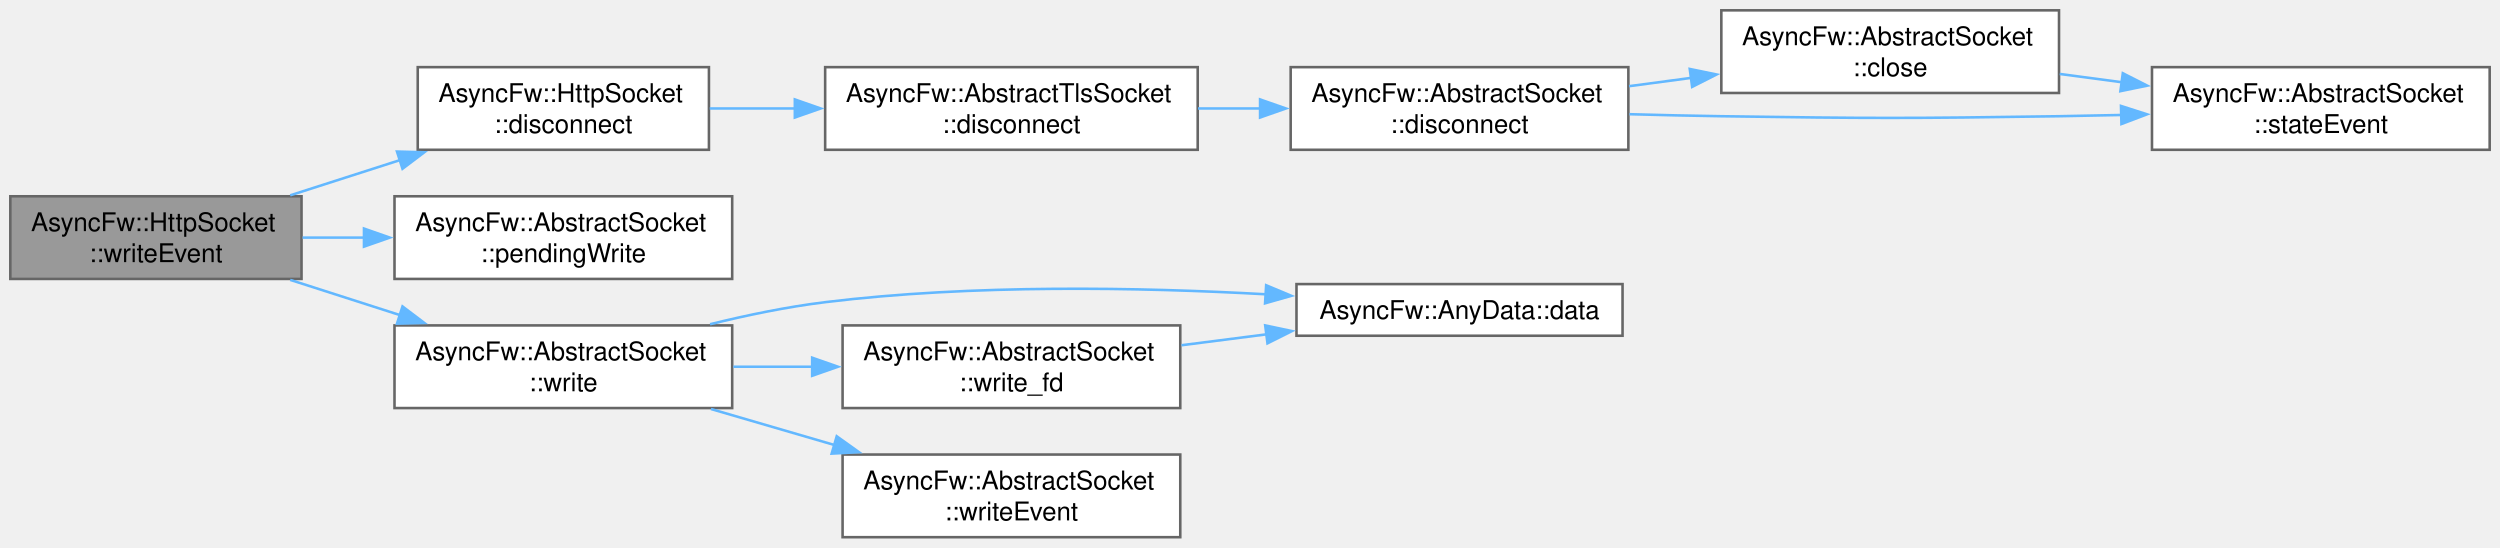
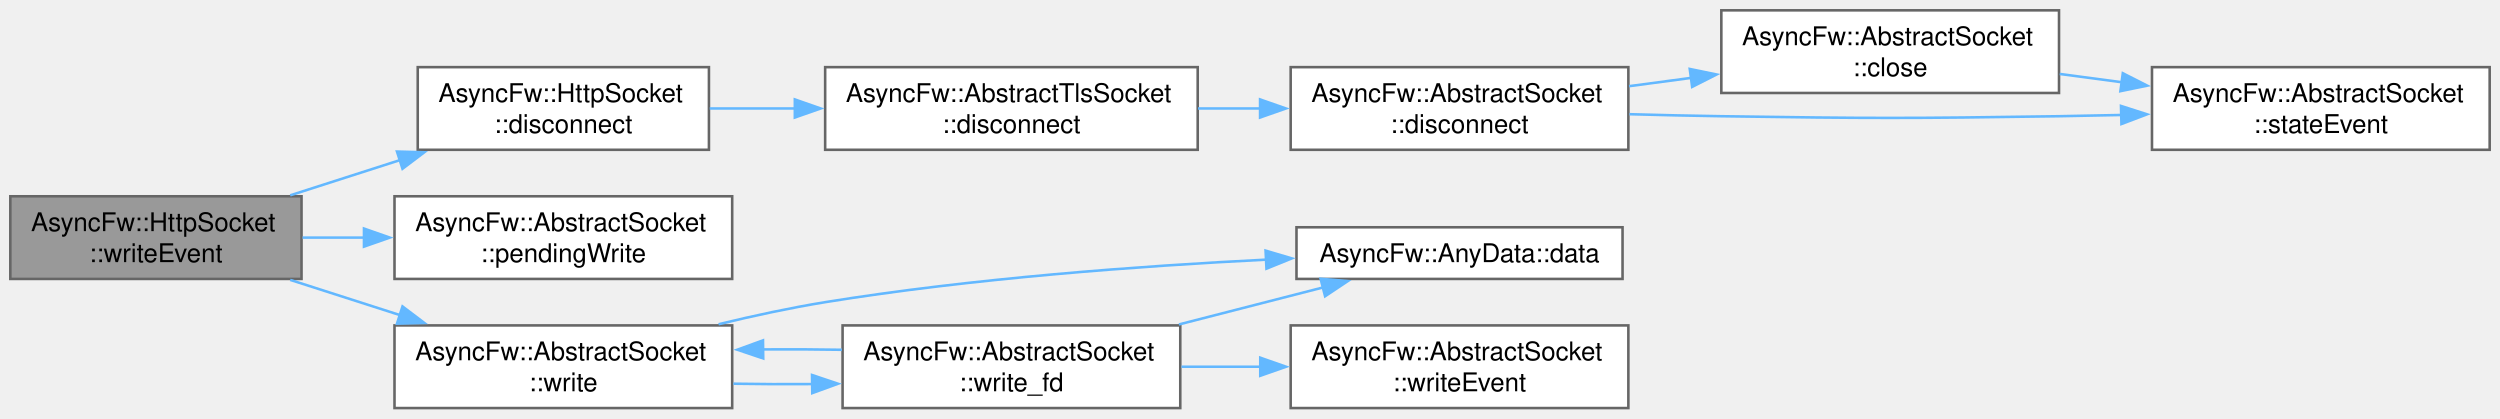
- <svg xmlns="http://www.w3.org/2000/svg" xmlns:xlink="http://www.w3.org/1999/xlink" width="968pt" height="212pt" viewBox="0.00 0.00 968.00 212.00">
-   <g id="graph0" class="graph" transform="scale(1 1) rotate(0) translate(4 208)">
+ <svg xmlns="http://www.w3.org/2000/svg" xmlns:xlink="http://www.w3.org/1999/xlink" width="968pt" height="162pt" viewBox="0.00 0.00 968.00 162.00">
+   <g id="graph0" class="graph" transform="scale(1 1) rotate(0) translate(4 158)">
    <g id="Node000001" class="node">
      <g id="a_Node000001">
        <a xlink:title="Called when writing to the socket is possible.">
-           <polygon fill="#999999" stroke="#666666" points="112.75,-132 0,-132 0,-100 112.75,-100 112.75,-132" />
-           <text xml:space="preserve" text-anchor="start" x="8" y="-118.5" font-family="Helvetica,sans-Serif" font-size="10.00">AsyncFw::HttpSocket</text>
-           <text xml:space="preserve" text-anchor="middle" x="56.38" y="-106.5" font-family="Helvetica,sans-Serif" font-size="10.00">::writeEvent</text>
+           <polygon fill="#999999" stroke="#666666" points="112.75,-82 0,-82 0,-50 112.75,-50 112.75,-82" />
+           <text xml:space="preserve" text-anchor="start" x="8" y="-68.5" font-family="Helvetica,sans-Serif" font-size="10.00">AsyncFw::HttpSocket</text>
+           <text xml:space="preserve" text-anchor="middle" x="56.38" y="-56.5" font-family="Helvetica,sans-Serif" font-size="10.00">::writeEvent</text>
        </a>
      </g>
    </g>
    <g id="Node000002" class="node">
      <g id="a_Node000002">
        <a xlink:href="classAsyncFw_1_1HttpSocket.html#a33dadd18584b3b2b76a02dffa0a831fb" target="_top" xlink:title="Shuts down the active TLS session gracefully via SSL_shutdown() before terminating the network pipe.">
-           <polygon fill="white" stroke="#666666" points="270.5,-182 157.75,-182 157.75,-150 270.5,-150 270.5,-182" />
-           <text xml:space="preserve" text-anchor="start" x="165.75" y="-168.5" font-family="Helvetica,sans-Serif" font-size="10.00">AsyncFw::HttpSocket</text>
-           <text xml:space="preserve" text-anchor="middle" x="214.12" y="-156.5" font-family="Helvetica,sans-Serif" font-size="10.00">::disconnect</text>
+           <polygon fill="white" stroke="#666666" points="270.5,-132 157.75,-132 157.75,-100 270.5,-100 270.5,-132" />
+           <text xml:space="preserve" text-anchor="start" x="165.75" y="-118.5" font-family="Helvetica,sans-Serif" font-size="10.00">AsyncFw::HttpSocket</text>
+           <text xml:space="preserve" text-anchor="middle" x="214.12" y="-106.5" font-family="Helvetica,sans-Serif" font-size="10.00">::disconnect</text>
        </a>
      </g>
    </g>
    <g id="edge1_Node000001_Node000002" class="edge">
      <g id="a_edge1_Node000001_Node000002">
        <a xlink:title=" ">
-           <path fill="none" stroke="#63b8ff" d="M108.37,-132.37C122.02,-136.75 136.92,-141.54 151.09,-146.08" />
-           <polygon fill="#63b8ff" stroke="#63b8ff" points="149.71,-149.32 160.3,-149.04 151.85,-142.65 149.71,-149.32" />
+           <path fill="none" stroke="#63b8ff" d="M108.37,-82.37C122.02,-86.75 136.92,-91.54 151.09,-96.08" />
+           <polygon fill="#63b8ff" stroke="#63b8ff" points="149.71,-99.32 160.3,-99.04 151.85,-92.65 149.71,-99.32" />
        </a>
      </g>
    </g>
    <g id="Node000007" class="node">
      <g id="a_Node000007">
        <a xlink:href="classAsyncFw_1_1AbstractSocket.html#a5cc266f87cd4666f10b85a2c52b762bb" target="_top" xlink:title="Returns the number of bytes of data pending to be write.">
-           <polygon fill="white" stroke="#666666" points="279.5,-132 148.75,-132 148.75,-100 279.5,-100 279.5,-132" />
-           <text xml:space="preserve" text-anchor="start" x="156.75" y="-118.5" font-family="Helvetica,sans-Serif" font-size="10.00">AsyncFw::AbstractSocket</text>
-           <text xml:space="preserve" text-anchor="middle" x="214.12" y="-106.5" font-family="Helvetica,sans-Serif" font-size="10.00">::pendingWrite</text>
+           <polygon fill="white" stroke="#666666" points="279.5,-82 148.75,-82 148.75,-50 279.5,-50 279.5,-82" />
+           <text xml:space="preserve" text-anchor="start" x="156.75" y="-68.5" font-family="Helvetica,sans-Serif" font-size="10.00">AsyncFw::AbstractSocket</text>
+           <text xml:space="preserve" text-anchor="middle" x="214.12" y="-56.5" font-family="Helvetica,sans-Serif" font-size="10.00">::pendingWrite</text>
        </a>
      </g>
    </g>
    <g id="edge7_Node000001_Node000007" class="edge">
      <g id="a_edge7_Node000001_Node000007">
        <a xlink:title=" ">
-           <path fill="none" stroke="#63b8ff" d="M113.16,-116C120.94,-116 129.03,-116 137.09,-116" />
-           <polygon fill="#63b8ff" stroke="#63b8ff" points="136.93,-119.5 146.93,-116 136.93,-112.5 136.93,-119.5" />
+           <path fill="none" stroke="#63b8ff" d="M113.16,-66C120.94,-66 129.03,-66 137.09,-66" />
+           <polygon fill="#63b8ff" stroke="#63b8ff" points="136.93,-69.5 146.93,-66 136.93,-62.5 136.93,-69.5" />
        </a>
      </g>
    </g>
    <g id="Node000008" class="node">
      <g id="a_Node000008">
        <a xlink:href="classAsyncFw_1_1AbstractSocket.html#a6b5bfbc488d553dca8a2d01b6b415482" target="_top" xlink:title="Writes raw binary bytes out to the network socket layer.">
-           <polygon fill="white" stroke="#666666" points="279.5,-82 148.75,-82 148.75,-50 279.5,-50 279.5,-82" />
-           <text xml:space="preserve" text-anchor="start" x="156.75" y="-68.5" font-family="Helvetica,sans-Serif" font-size="10.00">AsyncFw::AbstractSocket</text>
-           <text xml:space="preserve" text-anchor="middle" x="214.12" y="-56.5" font-family="Helvetica,sans-Serif" font-size="10.00">::write</text>
+           <polygon fill="white" stroke="#666666" points="279.5,-32 148.75,-32 148.75,0 279.5,0 279.5,-32" />
+           <text xml:space="preserve" text-anchor="start" x="156.75" y="-18.5" font-family="Helvetica,sans-Serif" font-size="10.00">AsyncFw::AbstractSocket</text>
+           <text xml:space="preserve" text-anchor="middle" x="214.12" y="-6.5" font-family="Helvetica,sans-Serif" font-size="10.00">::write</text>
        </a>
      </g>
    </g>
    <g id="edge8_Node000001_Node000008" class="edge">
      <g id="a_edge8_Node000001_Node000008">
        <a xlink:title=" ">
-           <path fill="none" stroke="#63b8ff" d="M108.37,-99.63C122.02,-95.25 136.92,-90.46 151.09,-85.92" />
-           <polygon fill="#63b8ff" stroke="#63b8ff" points="151.85,-89.35 160.3,-82.96 149.71,-82.68 151.85,-89.35" />
+           <path fill="none" stroke="#63b8ff" d="M108.37,-49.63C122.02,-45.25 136.92,-40.46 151.09,-35.92" />
+           <polygon fill="#63b8ff" stroke="#63b8ff" points="151.85,-39.35 160.3,-32.96 149.71,-32.68 151.85,-39.35" />
        </a>
      </g>
    </g>
    <g id="Node000003" class="node">
      <g id="a_Node000003">
        <a xlink:href="classAsyncFw_1_1AbstractTlsSocket.html#af52f94f709ab74eace61da79cbd8af7d" target="_top" xlink:title="Shuts down the active TLS session gracefully via SSL_shutdown() before terminating the network pipe.">
-           <polygon fill="white" stroke="#666666" points="459.75,-182 315.5,-182 315.5,-150 459.75,-150 459.75,-182" />
-           <text xml:space="preserve" text-anchor="start" x="323.5" y="-168.5" font-family="Helvetica,sans-Serif" font-size="10.00">AsyncFw::AbstractTlsSocket</text>
-           <text xml:space="preserve" text-anchor="middle" x="387.62" y="-156.5" font-family="Helvetica,sans-Serif" font-size="10.00">::disconnect</text>
+           <polygon fill="white" stroke="#666666" points="459.75,-132 315.5,-132 315.5,-100 459.75,-100 459.75,-132" />
+           <text xml:space="preserve" text-anchor="start" x="323.5" y="-118.5" font-family="Helvetica,sans-Serif" font-size="10.00">AsyncFw::AbstractTlsSocket</text>
+           <text xml:space="preserve" text-anchor="middle" x="387.62" y="-106.5" font-family="Helvetica,sans-Serif" font-size="10.00">::disconnect</text>
        </a>
      </g>
    </g>
    <g id="edge2_Node000002_Node000003" class="edge">
      <g id="a_edge2_Node000002_Node000003">
        <a xlink:title=" ">
-           <path fill="none" stroke="#63b8ff" d="M270.81,-166C281.44,-166 292.79,-166 304.06,-166" />
-           <polygon fill="#63b8ff" stroke="#63b8ff" points="303.76,-169.5 313.76,-166 303.76,-162.5 303.76,-169.5" />
+           <path fill="none" stroke="#63b8ff" d="M270.81,-116C281.44,-116 292.79,-116 304.06,-116" />
+           <polygon fill="#63b8ff" stroke="#63b8ff" points="303.76,-119.5 313.76,-116 303.76,-112.5 303.76,-119.5" />
        </a>
      </g>
    </g>
    <g id="Node000004" class="node">
      <g id="a_Node000004">
        <a xlink:href="classAsyncFw_1_1AbstractSocket.html#a96c331ff22db7a34923c34f575075e6a" target="_top" xlink:title="Disconnects the socket from the remote host gracefully.">
-           <polygon fill="white" stroke="#666666" points="626.5,-182 495.75,-182 495.75,-150 626.5,-150 626.5,-182" />
-           <text xml:space="preserve" text-anchor="start" x="503.75" y="-168.5" font-family="Helvetica,sans-Serif" font-size="10.00">AsyncFw::AbstractSocket</text>
-           <text xml:space="preserve" text-anchor="middle" x="561.12" y="-156.5" font-family="Helvetica,sans-Serif" font-size="10.00">::disconnect</text>
+           <polygon fill="white" stroke="#666666" points="626.5,-132 495.75,-132 495.75,-100 626.5,-100 626.5,-132" />
+           <text xml:space="preserve" text-anchor="start" x="503.75" y="-118.5" font-family="Helvetica,sans-Serif" font-size="10.00">AsyncFw::AbstractSocket</text>
+           <text xml:space="preserve" text-anchor="middle" x="561.12" y="-106.5" font-family="Helvetica,sans-Serif" font-size="10.00">::disconnect</text>
        </a>
      </g>
    </g>
    <g id="edge3_Node000003_Node000004" class="edge">
      <g id="a_edge3_Node000003_Node000004">
        <a xlink:title=" ">
-           <path fill="none" stroke="#63b8ff" d="M459.87,-166C467.87,-166 476.05,-166 484.12,-166" />
-           <polygon fill="#63b8ff" stroke="#63b8ff" points="483.9,-169.5 493.9,-166 483.9,-162.5 483.9,-169.5" />
+           <path fill="none" stroke="#63b8ff" d="M459.87,-116C467.87,-116 476.05,-116 484.12,-116" />
+           <polygon fill="#63b8ff" stroke="#63b8ff" points="483.9,-119.5 493.9,-116 483.9,-112.5 483.9,-119.5" />
        </a>
      </g>
    </g>
    <g id="Node000005" class="node">
      <g id="a_Node000005">
        <a xlink:href="classAsyncFw_1_1AbstractSocket.html#a77c0a9ea7c5061c406673bbe8b18d60d" target="_top" xlink:title="Closes the network connection and unsubscribes from thread polling events.">
-           <polygon fill="white" stroke="#666666" points="793.25,-204 662.5,-204 662.5,-172 793.25,-172 793.25,-204" />
-           <text xml:space="preserve" text-anchor="start" x="670.5" y="-190.5" font-family="Helvetica,sans-Serif" font-size="10.00">AsyncFw::AbstractSocket</text>
-           <text xml:space="preserve" text-anchor="middle" x="727.88" y="-178.5" font-family="Helvetica,sans-Serif" font-size="10.00">::close</text>
+           <polygon fill="white" stroke="#666666" points="793.25,-154 662.5,-154 662.5,-122 793.25,-122 793.25,-154" />
+           <text xml:space="preserve" text-anchor="start" x="670.5" y="-140.5" font-family="Helvetica,sans-Serif" font-size="10.00">AsyncFw::AbstractSocket</text>
+           <text xml:space="preserve" text-anchor="middle" x="727.88" y="-128.5" font-family="Helvetica,sans-Serif" font-size="10.00">::close</text>
        </a>
      </g>
    </g>
    <g id="edge4_Node000004_Node000005" class="edge">
      <g id="a_edge4_Node000004_Node000005">
        <a xlink:title=" ">
-           <path fill="none" stroke="#63b8ff" d="M626.77,-174.63C634.67,-175.69 642.8,-176.77 650.85,-177.85" />
-           <polygon fill="#63b8ff" stroke="#63b8ff" points="650.27,-181.3 660.65,-179.16 651.2,-174.36 650.27,-181.3" />
+           <path fill="none" stroke="#63b8ff" d="M626.77,-124.63C634.67,-125.69 642.8,-126.77 650.85,-127.85" />
+           <polygon fill="#63b8ff" stroke="#63b8ff" points="650.27,-131.3 660.65,-129.16 651.2,-124.36 650.27,-131.3" />
        </a>
      </g>
    </g>
    <g id="Node000006" class="node">
      <g id="a_Node000006">
        <a xlink:href="classAsyncFw_1_1AbstractSocket.html#a5db12267a6d2241e81f570463f2d7ef5" target="_top" xlink:title="Called when the connection state changes.">
-           <polygon fill="white" stroke="#666666" points="960,-182 829.25,-182 829.25,-150 960,-150 960,-182" />
-           <text xml:space="preserve" text-anchor="start" x="837.25" y="-168.5" font-family="Helvetica,sans-Serif" font-size="10.00">AsyncFw::AbstractSocket</text>
-           <text xml:space="preserve" text-anchor="middle" x="894.62" y="-156.5" font-family="Helvetica,sans-Serif" font-size="10.00">::stateEvent</text>
+           <polygon fill="white" stroke="#666666" points="960,-132 829.25,-132 829.25,-100 960,-100 960,-132" />
+           <text xml:space="preserve" text-anchor="start" x="837.25" y="-118.5" font-family="Helvetica,sans-Serif" font-size="10.00">AsyncFw::AbstractSocket</text>
+           <text xml:space="preserve" text-anchor="middle" x="894.62" y="-106.5" font-family="Helvetica,sans-Serif" font-size="10.00">::stateEvent</text>
        </a>
      </g>
    </g>
    <g id="edge6_Node000004_Node000006" class="edge">
      <g id="a_edge6_Node000004_Node000006">
        <a xlink:title=" ">
-           <path fill="none" stroke="#63b8ff" d="M626.91,-163.78C638.75,-163.45 650.99,-163.17 662.5,-163 720.6,-162.13 735.15,-162.13 793.25,-163 801.07,-163.12 809.23,-163.28 817.37,-163.48" />
-           <polygon fill="#63b8ff" stroke="#63b8ff" points="817.24,-166.98 827.32,-163.74 817.42,-159.98 817.24,-166.98" />
+           <path fill="none" stroke="#63b8ff" d="M626.91,-113.78C638.75,-113.45 650.99,-113.17 662.5,-113 720.6,-112.13 735.15,-112.13 793.25,-113 801.07,-113.12 809.23,-113.28 817.37,-113.48" />
+           <polygon fill="#63b8ff" stroke="#63b8ff" points="817.24,-116.98 827.32,-113.74 817.42,-109.98 817.24,-116.98" />
        </a>
      </g>
    </g>
    <g id="edge5_Node000005_Node000006" class="edge">
      <g id="a_edge5_Node000005_Node000006">
        <a xlink:title=" ">
-           <path fill="none" stroke="#63b8ff" d="M793.52,-179.37C801.42,-178.31 809.55,-177.23 817.6,-176.15" />
-           <polygon fill="#63b8ff" stroke="#63b8ff" points="817.95,-179.64 827.4,-174.84 817.02,-172.7 817.95,-179.64" />
+           <path fill="none" stroke="#63b8ff" d="M793.52,-129.37C801.42,-128.31 809.55,-127.23 817.6,-126.15" />
+           <polygon fill="#63b8ff" stroke="#63b8ff" points="817.95,-129.64 827.4,-124.84 817.02,-122.7 817.95,-129.64" />
        </a>
      </g>
    </g>
    <g id="Node000009" class="node">
      <g id="a_Node000009">
        <a xlink:href="structAsyncFw_1_1AnyData.html#aa6d2c3488a44e34e25a0971b01a27b3c" target="_top" xlink:title="Type-safely extracts and returns the stored data value.">
-           <polygon fill="white" stroke="#666666" points="624.25,-98 498,-98 498,-78 624.25,-78 624.25,-98" />
-           <text xml:space="preserve" text-anchor="middle" x="561.12" y="-84.5" font-family="Helvetica,sans-Serif" font-size="10.00">AsyncFw::AnyData::data</text>
+           <polygon fill="white" stroke="#666666" points="624.25,-70 498,-70 498,-50 624.25,-50 624.25,-70" />
+           <text xml:space="preserve" text-anchor="middle" x="561.12" y="-56.5" font-family="Helvetica,sans-Serif" font-size="10.00">AsyncFw::AnyData::data</text>
        </a>
      </g>
    </g>
    <g id="edge9_Node000008_Node000009" class="edge">
      <g id="a_edge9_Node000008_Node000009">
        <a xlink:title=" ">
-           <path fill="none" stroke="#63b8ff" d="M270.94,-82.46C285.33,-86 300.88,-89.21 315.5,-91 372.48,-97.99 437.49,-96.76 486.16,-94.05" />
-           <polygon fill="#63b8ff" stroke="#63b8ff" points="486.25,-97.55 496.02,-93.46 485.83,-90.56 486.25,-97.55" />
+           <path fill="none" stroke="#63b8ff" d="M274.23,-32.46C287.71,-35.72 302.03,-38.81 315.5,-41 372.43,-50.23 437.57,-55.02 486.31,-57.47" />
+           <polygon fill="#63b8ff" stroke="#63b8ff" points="486.03,-60.96 496.19,-57.95 486.37,-53.97 486.03,-60.96" />
        </a>
      </g>
    </g>
    <g id="Node000010" class="node">
      <g id="a_Node000010">
        <a xlink:href="classAsyncFw_1_1AbstractSocket.html#a4659df5988d2af771d4feee9edec55d8" target="_top" xlink:title="Low-level native operating system write operation proxying requests directly up to the fd handle.">
-           <polygon fill="white" stroke="#666666" points="453,-82 322.25,-82 322.25,-50 453,-50 453,-82" />
-           <text xml:space="preserve" text-anchor="start" x="330.25" y="-68.5" font-family="Helvetica,sans-Serif" font-size="10.00">AsyncFw::AbstractSocket</text>
-           <text xml:space="preserve" text-anchor="middle" x="387.62" y="-56.5" font-family="Helvetica,sans-Serif" font-size="10.00">::write_fd</text>
+           <polygon fill="white" stroke="#666666" points="453,-32 322.25,-32 322.25,0 453,0 453,-32" />
+           <text xml:space="preserve" text-anchor="start" x="330.25" y="-18.5" font-family="Helvetica,sans-Serif" font-size="10.00">AsyncFw::AbstractSocket</text>
+           <text xml:space="preserve" text-anchor="middle" x="387.62" y="-6.5" font-family="Helvetica,sans-Serif" font-size="10.00">::write_fd</text>
        </a>
      </g>
    </g>
    <g id="edge10_Node000008_Node000010" class="edge">
      <g id="a_edge10_Node000008_Node000010">
        <a xlink:title=" ">
-           <path fill="none" stroke="#63b8ff" d="M279.96,-66C289.95,-66 300.35,-66 310.56,-66" />
-           <polygon fill="#63b8ff" stroke="#63b8ff" points="310.47,-69.5 320.47,-66 310.47,-62.5 310.47,-69.5" />
+           <path fill="none" stroke="#63b8ff" d="M279.96,-9.43C289.95,-9.25 300.35,-9.21 310.56,-9.29" />
+           <polygon fill="#63b8ff" stroke="#63b8ff" points="310.42,-12.79 320.47,-9.42 310.51,-5.79 310.42,-12.79" />
+         </a>
+       </g>
+     </g>
+     <g id="edge12_Node000010_Node000008" class="edge">
+       <g id="a_edge12_Node000010_Node000008">
+         <a xlink:title=" ">
+           <path fill="none" stroke="#63b8ff" d="M321.98,-22.56C311.99,-22.74 301.6,-22.79 291.38,-22.71" />
+           <polygon fill="#63b8ff" stroke="#63b8ff" points="291.52,-19.21 281.48,-22.59 291.43,-26.21 291.52,-19.21" />
+         </a>
+       </g>
+     </g>
+     <g id="edge11_Node000010_Node000009" class="edge">
+       <g id="a_edge11_Node000010_Node000009">
+         <a xlink:title=" ">
+           <path fill="none" stroke="#63b8ff" d="M452.49,-32.38C470.93,-37.12 490.83,-42.22 508.43,-46.74" />
+           <polygon fill="#63b8ff" stroke="#63b8ff" points="507.33,-50.07 517.88,-49.16 509.07,-43.29 507.33,-50.07" />
        </a>
      </g>
    </g>
    <g id="Node000011" class="node">
      <g id="a_Node000011">
        <a xlink:href="classAsyncFw_1_1AbstractSocket.html#af8141e7714603e6c83c0640a2d74ec90" target="_top" xlink:title="Called when writing to the socket is possible.">
-           <polygon fill="white" stroke="#666666" points="453,-32 322.25,-32 322.25,0 453,0 453,-32" />
-           <text xml:space="preserve" text-anchor="start" x="330.25" y="-18.5" font-family="Helvetica,sans-Serif" font-size="10.00">AsyncFw::AbstractSocket</text>
-           <text xml:space="preserve" text-anchor="middle" x="387.62" y="-6.5" font-family="Helvetica,sans-Serif" font-size="10.00">::writeEvent</text>
-         </a>
-       </g>
-     </g>
-     <g id="edge12_Node000008_Node000011" class="edge">
-       <g id="a_edge12_Node000008_Node000011">
-         <a xlink:title=" ">
-           <path fill="none" stroke="#63b8ff" d="M271.28,-49.63C286.6,-45.16 303.35,-40.28 319.23,-35.65" />
-           <polygon fill="#63b8ff" stroke="#63b8ff" points="319.98,-39.08 328.6,-32.92 318.02,-32.36 319.98,-39.08" />
-         </a>
-       </g>
-     </g>
-     <g id="edge11_Node000010_Node000009" class="edge">
-       <g id="a_edge11_Node000010_Node000009">
-         <a xlink:title=" ">
-           <path fill="none" stroke="#63b8ff" d="M453.46,-74.32C464.23,-75.7 475.47,-77.14 486.44,-78.55" />
-           <polygon fill="#63b8ff" stroke="#63b8ff" points="485.88,-82 496.25,-79.81 486.77,-75.06 485.88,-82" />
+           <polygon fill="white" stroke="#666666" points="626.5,-32 495.75,-32 495.75,0 626.5,0 626.5,-32" />
+           <text xml:space="preserve" text-anchor="start" x="503.75" y="-18.5" font-family="Helvetica,sans-Serif" font-size="10.00">AsyncFw::AbstractSocket</text>
+           <text xml:space="preserve" text-anchor="middle" x="561.12" y="-6.5" font-family="Helvetica,sans-Serif" font-size="10.00">::writeEvent</text>
+         </a>
+       </g>
+     </g>
+     <g id="edge13_Node000010_Node000011" class="edge">
+       <g id="a_edge13_Node000010_Node000011">
+         <a xlink:title=" ">
+           <path fill="none" stroke="#63b8ff" d="M453.46,-16C463.45,-16 473.85,-16 484.06,-16" />
+           <polygon fill="#63b8ff" stroke="#63b8ff" points="483.97,-19.5 493.97,-16 483.97,-12.5 483.97,-19.5" />
        </a>
      </g>
    </g>
  </g>
</svg>
